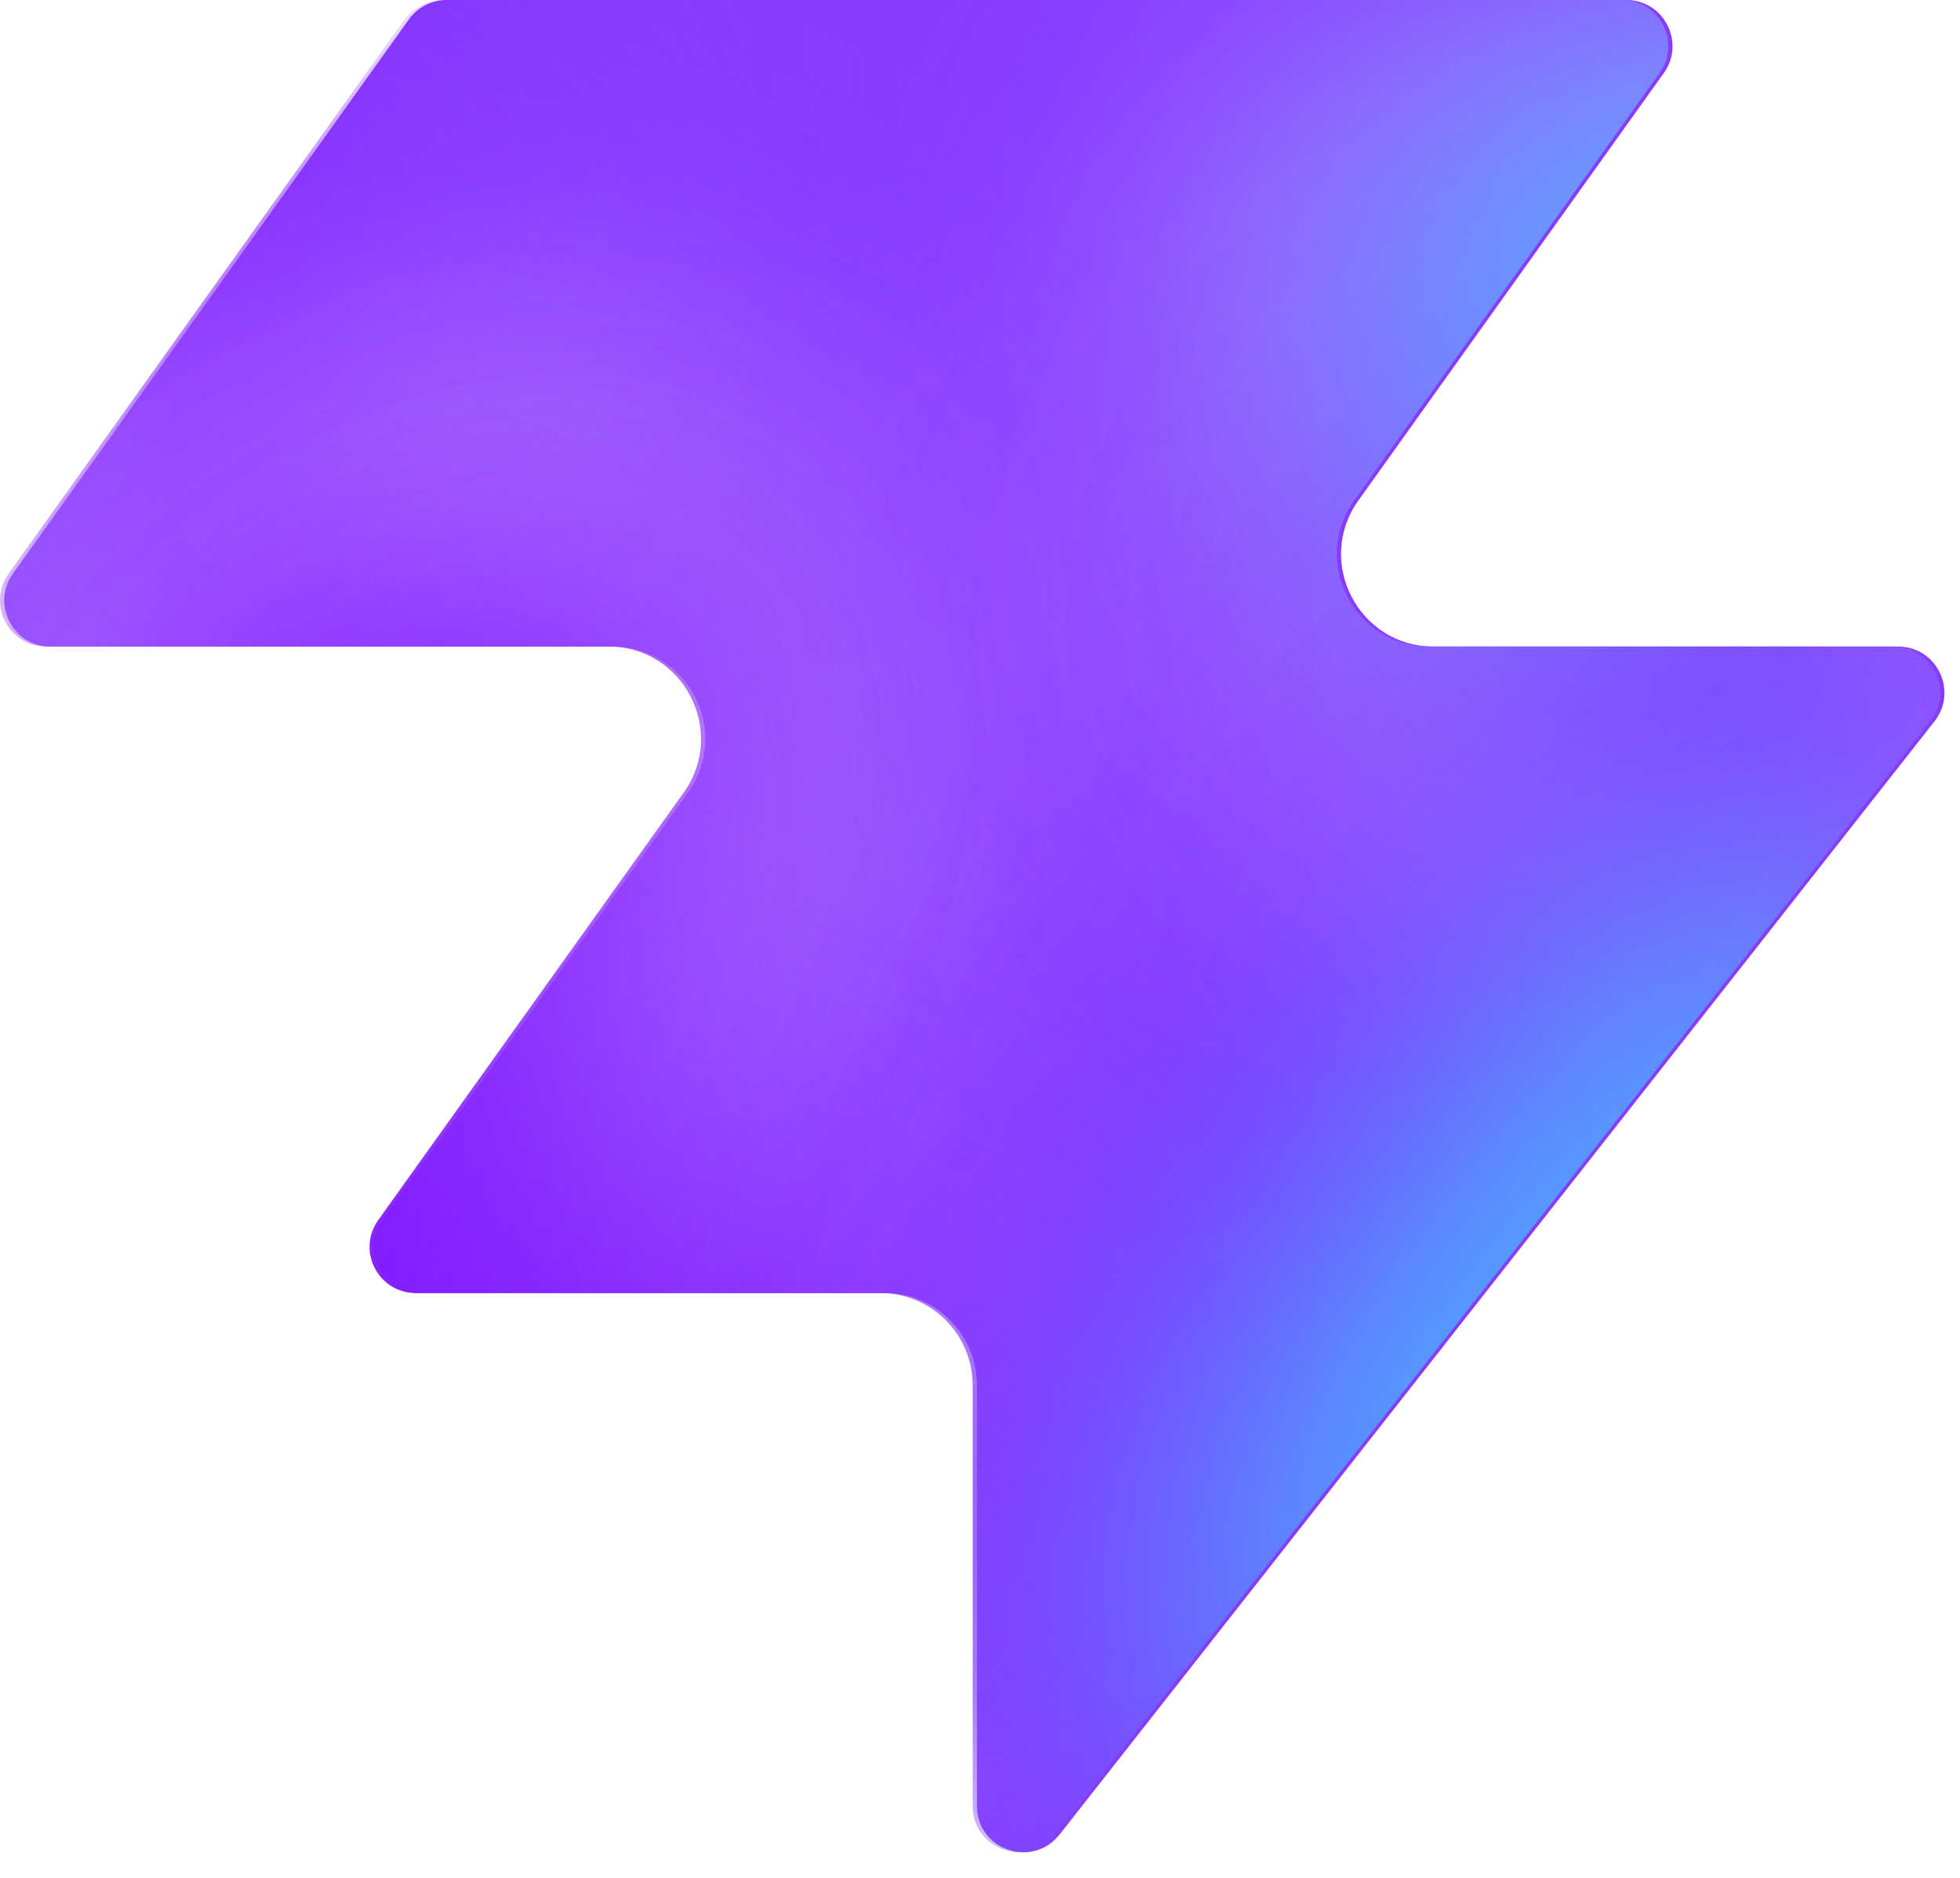
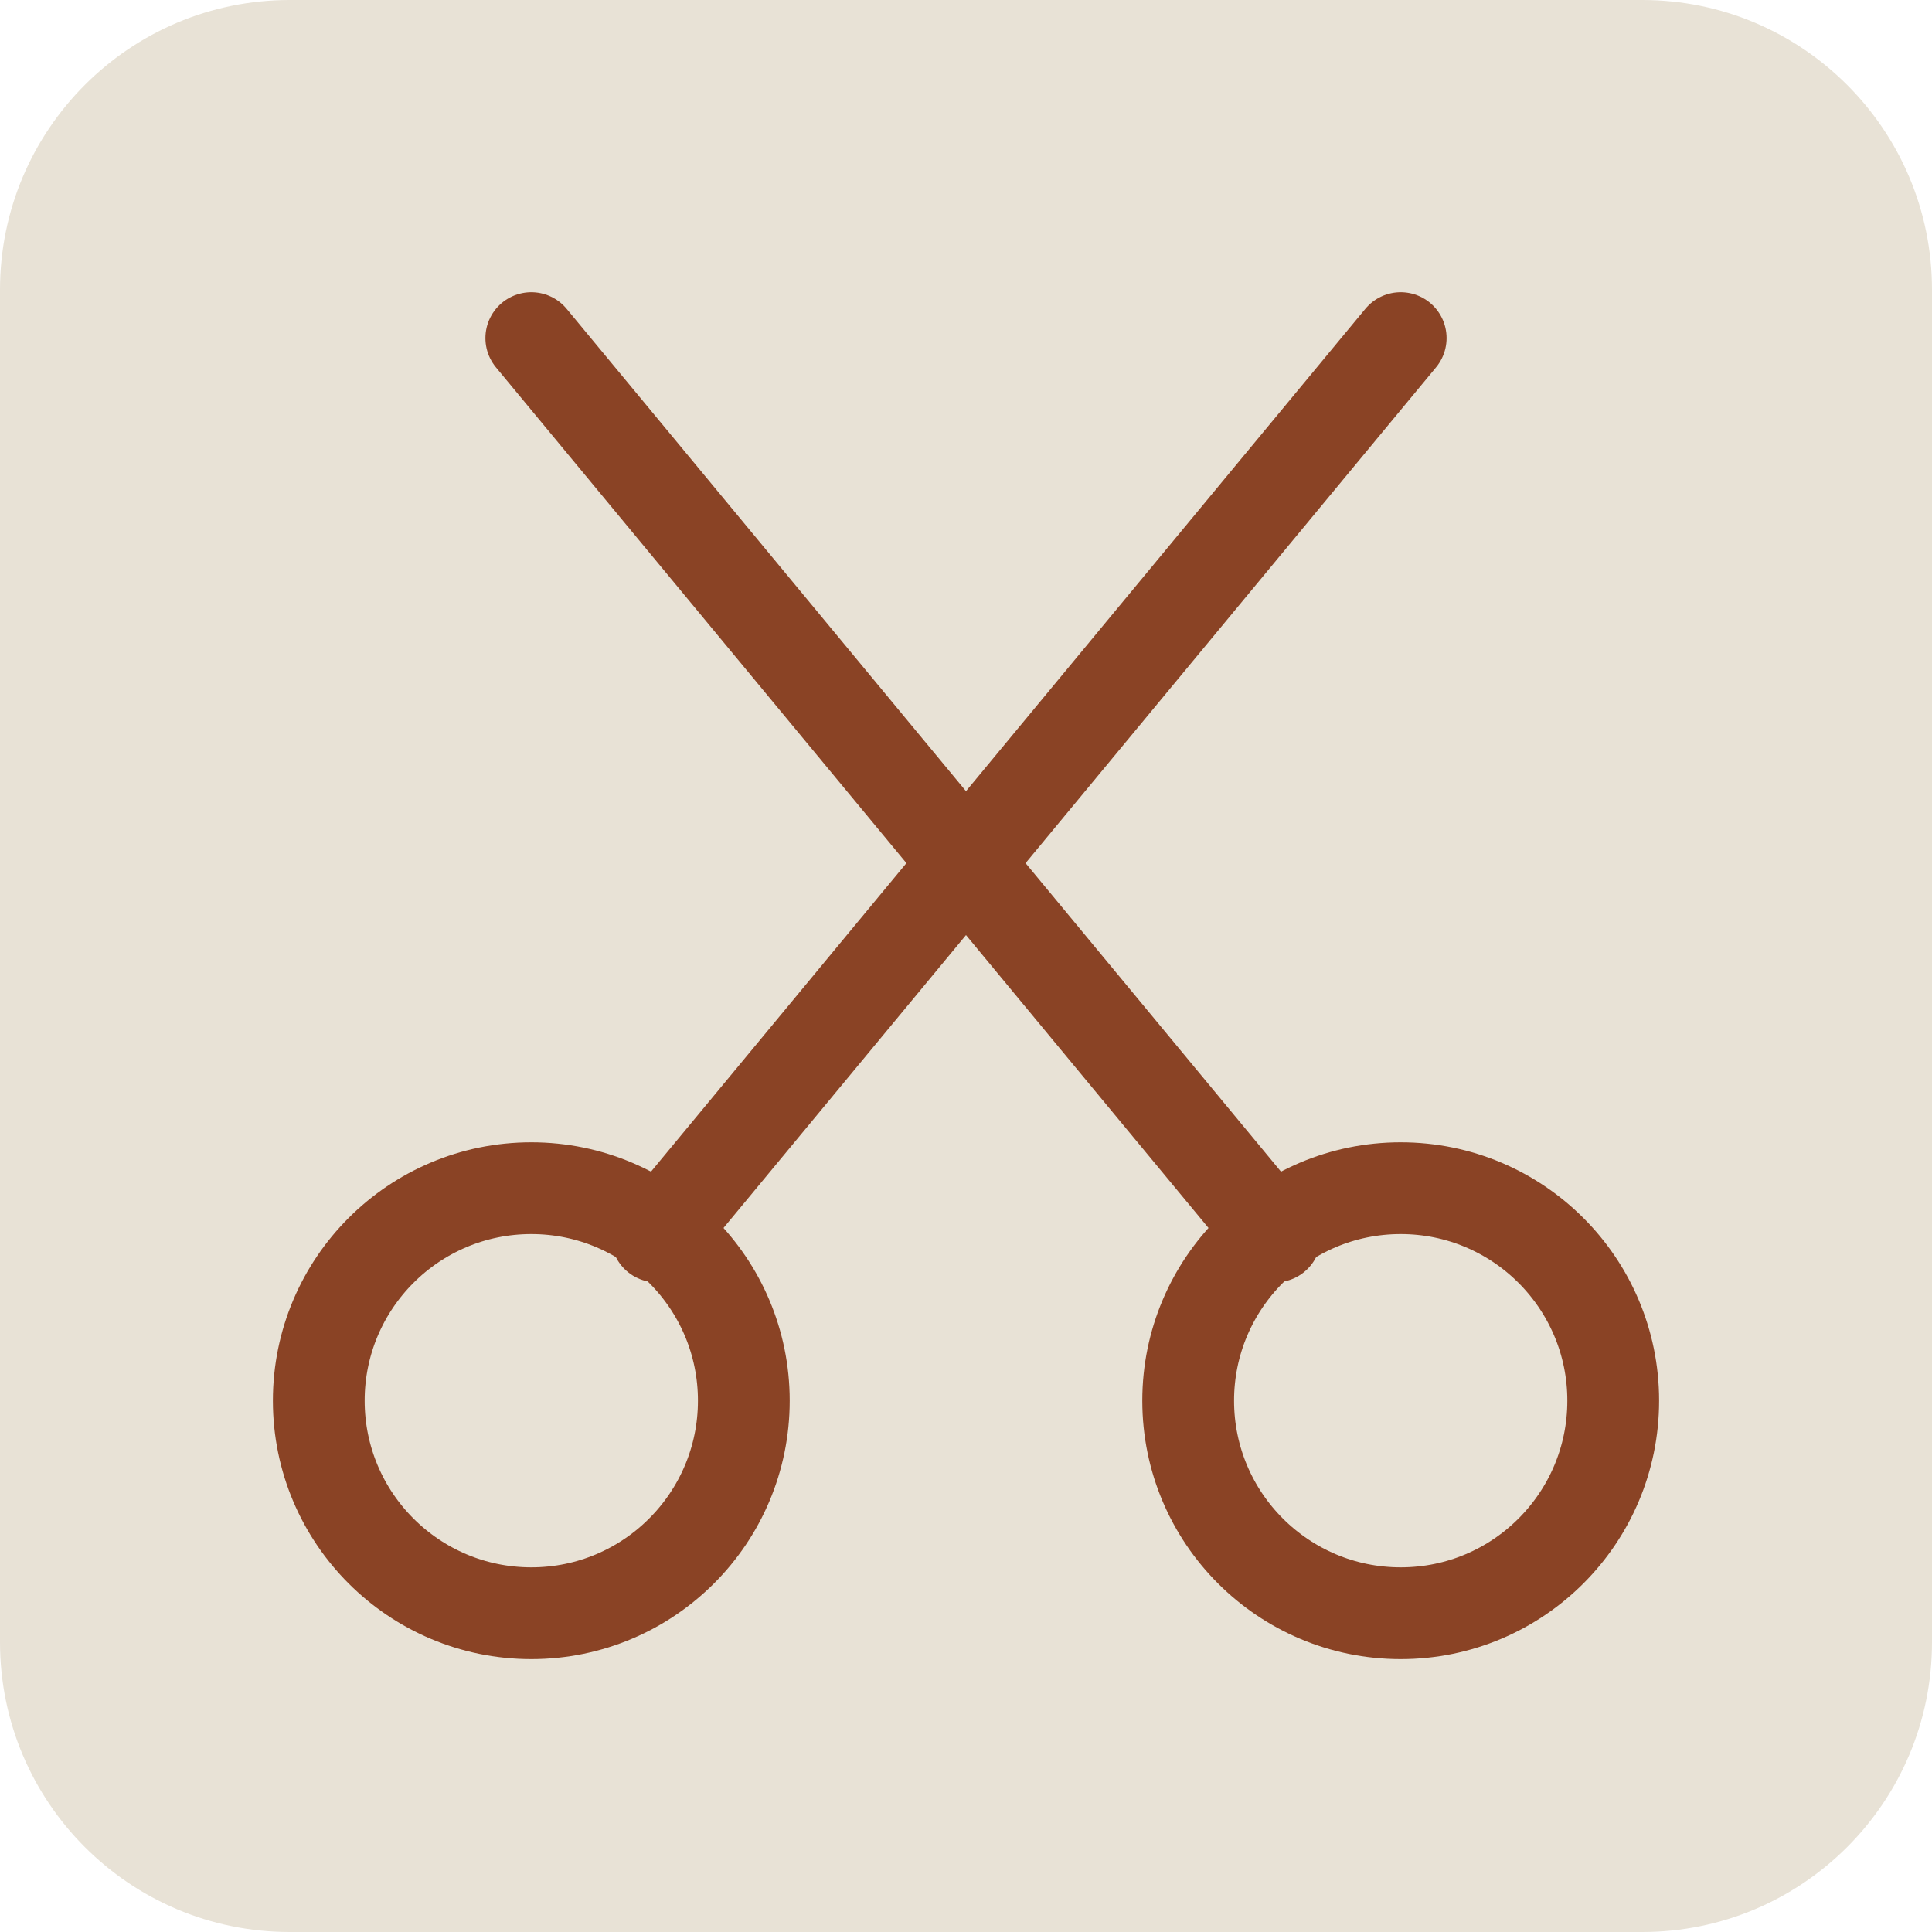
- <svg xmlns="http://www.w3.org/2000/svg" width="48" height="46" fill="none" viewBox="0 0 48 46">
-   <path fill="#863bff" d="M25.946 44.938c-.664.845-2.021.375-2.021-.698V33.937a2.26 2.26 0 0 0-2.262-2.262H10.287c-.92 0-1.456-1.04-.92-1.788l7.48-10.471c1.07-1.497 0-3.578-1.842-3.578H1.237c-.92 0-1.456-1.04-.92-1.788L10.013.474c.214-.297.556-.474.92-.474h28.894c.92 0 1.456 1.04.92 1.788l-7.48 10.471c-1.07 1.498 0 3.579 1.842 3.579h11.377c.943 0 1.473 1.088.89 1.83L25.947 44.94z" style="fill:#863bff;fill:color(display-p3 .525 .23 1);fill-opacity:1" />
-   <mask id="a" width="48" height="46" x="0" y="0" maskUnits="userSpaceOnUse" style="mask-type:alpha">
-     <path fill="#000" d="M25.842 44.938c-.664.844-2.021.375-2.021-.698V33.937a2.26 2.26 0 0 0-2.262-2.262H10.183c-.92 0-1.456-1.04-.92-1.788l7.48-10.471c1.07-1.498 0-3.579-1.842-3.579H1.133c-.92 0-1.456-1.04-.92-1.787L9.91.473c.214-.297.556-.474.92-.474h28.894c.92 0 1.456 1.04.92 1.788l-7.48 10.471c-1.07 1.498 0 3.578 1.842 3.578h11.377c.943 0 1.473 1.088.89 1.832L25.843 44.94z" style="fill:#000;fill-opacity:1" />
-   </mask>
-   <g mask="url(#a)">
-     <g filter="url(#b)">
-       <ellipse cx="5.508" cy="14.704" fill="#ede6ff" rx="5.508" ry="14.704" style="fill:#ede6ff;fill:color(display-p3 .927 .903 1);fill-opacity:1" transform="matrix(.00324 1 1 -.00324 -4.47 31.516)" />
-     </g>
-     <g filter="url(#c)">
-       <ellipse cx="10.399" cy="29.851" fill="#ede6ff" rx="10.399" ry="29.851" style="fill:#ede6ff;fill:color(display-p3 .927 .903 1);fill-opacity:1" transform="matrix(.00324 1 1 -.00324 -39.328 7.883)" />
-     </g>
-     <g filter="url(#d)">
-       <ellipse cx="5.508" cy="30.487" fill="#7e14ff" rx="5.508" ry="30.487" style="fill:#7e14ff;fill:color(display-p3 .492 .077 1);fill-opacity:1" transform="rotate(89.814 -25.913 -14.639)scale(1 -1)" />
-     </g>
-     <g filter="url(#e)">
-       <ellipse cx="5.508" cy="30.599" fill="#7e14ff" rx="5.508" ry="30.599" style="fill:#7e14ff;fill:color(display-p3 .492 .077 1);fill-opacity:1" transform="rotate(89.814 -32.644 -3.334)scale(1 -1)" />
-     </g>
-     <g filter="url(#f)">
-       <ellipse cx="5.508" cy="30.599" fill="#7e14ff" rx="5.508" ry="30.599" style="fill:#7e14ff;fill:color(display-p3 .492 .077 1);fill-opacity:1" transform="matrix(.00324 1 1 -.00324 -34.34 30.47)" />
-     </g>
-     <g filter="url(#g)">
-       <ellipse cx="14.072" cy="22.078" fill="#ede6ff" rx="14.072" ry="22.078" style="fill:#ede6ff;fill:color(display-p3 .927 .903 1);fill-opacity:1" transform="rotate(93.35 24.506 48.493)scale(-1 1)" />
-     </g>
-     <g filter="url(#h)">
-       <ellipse cx="3.47" cy="21.501" fill="#7e14ff" rx="3.47" ry="21.501" style="fill:#7e14ff;fill:color(display-p3 .492 .077 1);fill-opacity:1" transform="rotate(89.009 28.708 47.59)scale(-1 1)" />
-     </g>
-     <g filter="url(#i)">
-       <ellipse cx="3.47" cy="21.501" fill="#7e14ff" rx="3.47" ry="21.501" style="fill:#7e14ff;fill:color(display-p3 .492 .077 1);fill-opacity:1" transform="rotate(89.009 28.708 47.59)scale(-1 1)" />
-     </g>
-     <g filter="url(#j)">
-       <ellipse cx=".387" cy="8.972" fill="#7e14ff" rx="4.407" ry="29.108" style="fill:#7e14ff;fill:color(display-p3 .492 .077 1);fill-opacity:1" transform="rotate(39.51 .387 8.972)" />
-     </g>
-     <g filter="url(#k)">
-       <ellipse cx="47.523" cy="-6.092" fill="#7e14ff" rx="4.407" ry="29.108" style="fill:#7e14ff;fill:color(display-p3 .492 .077 1);fill-opacity:1" transform="rotate(37.892 47.523 -6.092)" />
-     </g>
-     <g filter="url(#l)">
-       <ellipse cx="41.412" cy="6.333" fill="#47bfff" rx="5.971" ry="9.665" style="fill:#47bfff;fill:color(display-p3 .28 .748 1);fill-opacity:1" transform="rotate(37.892 41.412 6.333)" />
-     </g>
-     <g filter="url(#m)">
-       <ellipse cx="-1.879" cy="38.332" fill="#7e14ff" rx="4.407" ry="29.108" style="fill:#7e14ff;fill:color(display-p3 .492 .077 1);fill-opacity:1" transform="rotate(37.892 -1.88 38.332)" />
-     </g>
-     <g filter="url(#n)">
-       <ellipse cx="-1.879" cy="38.332" fill="#7e14ff" rx="4.407" ry="29.108" style="fill:#7e14ff;fill:color(display-p3 .492 .077 1);fill-opacity:1" transform="rotate(37.892 -1.88 38.332)" />
-     </g>
-     <g filter="url(#o)">
-       <ellipse cx="35.651" cy="29.907" fill="#7e14ff" rx="4.407" ry="29.108" style="fill:#7e14ff;fill:color(display-p3 .492 .077 1);fill-opacity:1" transform="rotate(37.892 35.651 29.907)" />
-     </g>
-     <g filter="url(#p)">
-       <ellipse cx="38.418" cy="32.4" fill="#47bfff" rx="5.971" ry="15.297" style="fill:#47bfff;fill:color(display-p3 .28 .748 1);fill-opacity:1" transform="rotate(37.892 38.418 32.4)" />
-     </g>
+ <svg xmlns="http://www.w3.org/2000/svg" viewBox="0 0 40 40">
+   <rect width="40" height="40" rx="6" fill="#E8E2D6" />
+   <g stroke="#8A4325" stroke-width="1.9" fill="none" stroke-linecap="round">
+     <circle cx="11" cy="29" r="4.4" />
+     <circle cx="29" cy="29" r="4.4" />
+     <path d="M13.6 25.6 29 7M26.4 25.6 11 7" />
  </g>
-   <defs>
-     <filter id="b" width="60.045" height="41.654" x="-19.77" y="16.149" color-interpolation-filters="sRGB" filterUnits="userSpaceOnUse">
-       <feFlood flood-opacity="0" result="BackgroundImageFix" />
-       <feBlend in="SourceGraphic" in2="BackgroundImageFix" result="shape" />
-       <feGaussianBlur result="effect1_foregroundBlur_2002_17158" stdDeviation="7.659" />
-     </filter>
-     <filter id="c" width="90.34" height="51.437" x="-54.613" y="-7.533" color-interpolation-filters="sRGB" filterUnits="userSpaceOnUse">
-       <feFlood flood-opacity="0" result="BackgroundImageFix" />
-       <feBlend in="SourceGraphic" in2="BackgroundImageFix" result="shape" />
-       <feGaussianBlur result="effect1_foregroundBlur_2002_17158" stdDeviation="7.659" />
-     </filter>
-     <filter id="d" width="79.355" height="29.4" x="-49.64" y="2.03" color-interpolation-filters="sRGB" filterUnits="userSpaceOnUse">
-       <feFlood flood-opacity="0" result="BackgroundImageFix" />
-       <feBlend in="SourceGraphic" in2="BackgroundImageFix" result="shape" />
-       <feGaussianBlur result="effect1_foregroundBlur_2002_17158" stdDeviation="4.596" />
-     </filter>
-     <filter id="e" width="79.579" height="29.4" x="-45.045" y="20.029" color-interpolation-filters="sRGB" filterUnits="userSpaceOnUse">
-       <feFlood flood-opacity="0" result="BackgroundImageFix" />
-       <feBlend in="SourceGraphic" in2="BackgroundImageFix" result="shape" />
-       <feGaussianBlur result="effect1_foregroundBlur_2002_17158" stdDeviation="4.596" />
-     </filter>
-     <filter id="f" width="79.579" height="29.4" x="-43.513" y="21.178" color-interpolation-filters="sRGB" filterUnits="userSpaceOnUse">
-       <feFlood flood-opacity="0" result="BackgroundImageFix" />
-       <feBlend in="SourceGraphic" in2="BackgroundImageFix" result="shape" />
-       <feGaussianBlur result="effect1_foregroundBlur_2002_17158" stdDeviation="4.596" />
-     </filter>
-     <filter id="g" width="74.749" height="58.852" x="15.756" y="-17.901" color-interpolation-filters="sRGB" filterUnits="userSpaceOnUse">
-       <feFlood flood-opacity="0" result="BackgroundImageFix" />
-       <feBlend in="SourceGraphic" in2="BackgroundImageFix" result="shape" />
-       <feGaussianBlur result="effect1_foregroundBlur_2002_17158" stdDeviation="7.659" />
-     </filter>
-     <filter id="h" width="61.377" height="25.362" x="23.548" y="2.284" color-interpolation-filters="sRGB" filterUnits="userSpaceOnUse">
-       <feFlood flood-opacity="0" result="BackgroundImageFix" />
-       <feBlend in="SourceGraphic" in2="BackgroundImageFix" result="shape" />
-       <feGaussianBlur result="effect1_foregroundBlur_2002_17158" stdDeviation="4.596" />
-     </filter>
-     <filter id="i" width="61.377" height="25.362" x="23.548" y="2.284" color-interpolation-filters="sRGB" filterUnits="userSpaceOnUse">
-       <feFlood flood-opacity="0" result="BackgroundImageFix" />
-       <feBlend in="SourceGraphic" in2="BackgroundImageFix" result="shape" />
-       <feGaussianBlur result="effect1_foregroundBlur_2002_17158" stdDeviation="4.596" />
-     </filter>
-     <filter id="j" width="56.045" height="63.649" x="-27.636" y="-22.853" color-interpolation-filters="sRGB" filterUnits="userSpaceOnUse">
-       <feFlood flood-opacity="0" result="BackgroundImageFix" />
-       <feBlend in="SourceGraphic" in2="BackgroundImageFix" result="shape" />
-       <feGaussianBlur result="effect1_foregroundBlur_2002_17158" stdDeviation="4.596" />
-     </filter>
-     <filter id="k" width="54.814" height="64.646" x="20.116" y="-38.415" color-interpolation-filters="sRGB" filterUnits="userSpaceOnUse">
-       <feFlood flood-opacity="0" result="BackgroundImageFix" />
-       <feBlend in="SourceGraphic" in2="BackgroundImageFix" result="shape" />
-       <feGaussianBlur result="effect1_foregroundBlur_2002_17158" stdDeviation="4.596" />
-     </filter>
-     <filter id="l" width="33.541" height="35.313" x="24.641" y="-11.323" color-interpolation-filters="sRGB" filterUnits="userSpaceOnUse">
-       <feFlood flood-opacity="0" result="BackgroundImageFix" />
-       <feBlend in="SourceGraphic" in2="BackgroundImageFix" result="shape" />
-       <feGaussianBlur result="effect1_foregroundBlur_2002_17158" stdDeviation="4.596" />
-     </filter>
-     <filter id="m" width="54.814" height="64.646" x="-29.286" y="6.009" color-interpolation-filters="sRGB" filterUnits="userSpaceOnUse">
-       <feFlood flood-opacity="0" result="BackgroundImageFix" />
-       <feBlend in="SourceGraphic" in2="BackgroundImageFix" result="shape" />
-       <feGaussianBlur result="effect1_foregroundBlur_2002_17158" stdDeviation="4.596" />
-     </filter>
-     <filter id="n" width="54.814" height="64.646" x="-29.286" y="6.009" color-interpolation-filters="sRGB" filterUnits="userSpaceOnUse">
-       <feFlood flood-opacity="0" result="BackgroundImageFix" />
-       <feBlend in="SourceGraphic" in2="BackgroundImageFix" result="shape" />
-       <feGaussianBlur result="effect1_foregroundBlur_2002_17158" stdDeviation="4.596" />
-     </filter>
-     <filter id="o" width="54.814" height="64.646" x="8.244" y="-2.416" color-interpolation-filters="sRGB" filterUnits="userSpaceOnUse">
-       <feFlood flood-opacity="0" result="BackgroundImageFix" />
-       <feBlend in="SourceGraphic" in2="BackgroundImageFix" result="shape" />
-       <feGaussianBlur result="effect1_foregroundBlur_2002_17158" stdDeviation="4.596" />
-     </filter>
-     <filter id="p" width="39.409" height="43.623" x="18.713" y="10.588" color-interpolation-filters="sRGB" filterUnits="userSpaceOnUse">
-       <feFlood flood-opacity="0" result="BackgroundImageFix" />
-       <feBlend in="SourceGraphic" in2="BackgroundImageFix" result="shape" />
-       <feGaussianBlur result="effect1_foregroundBlur_2002_17158" stdDeviation="4.596" />
-     </filter>
-   </defs>
</svg>
